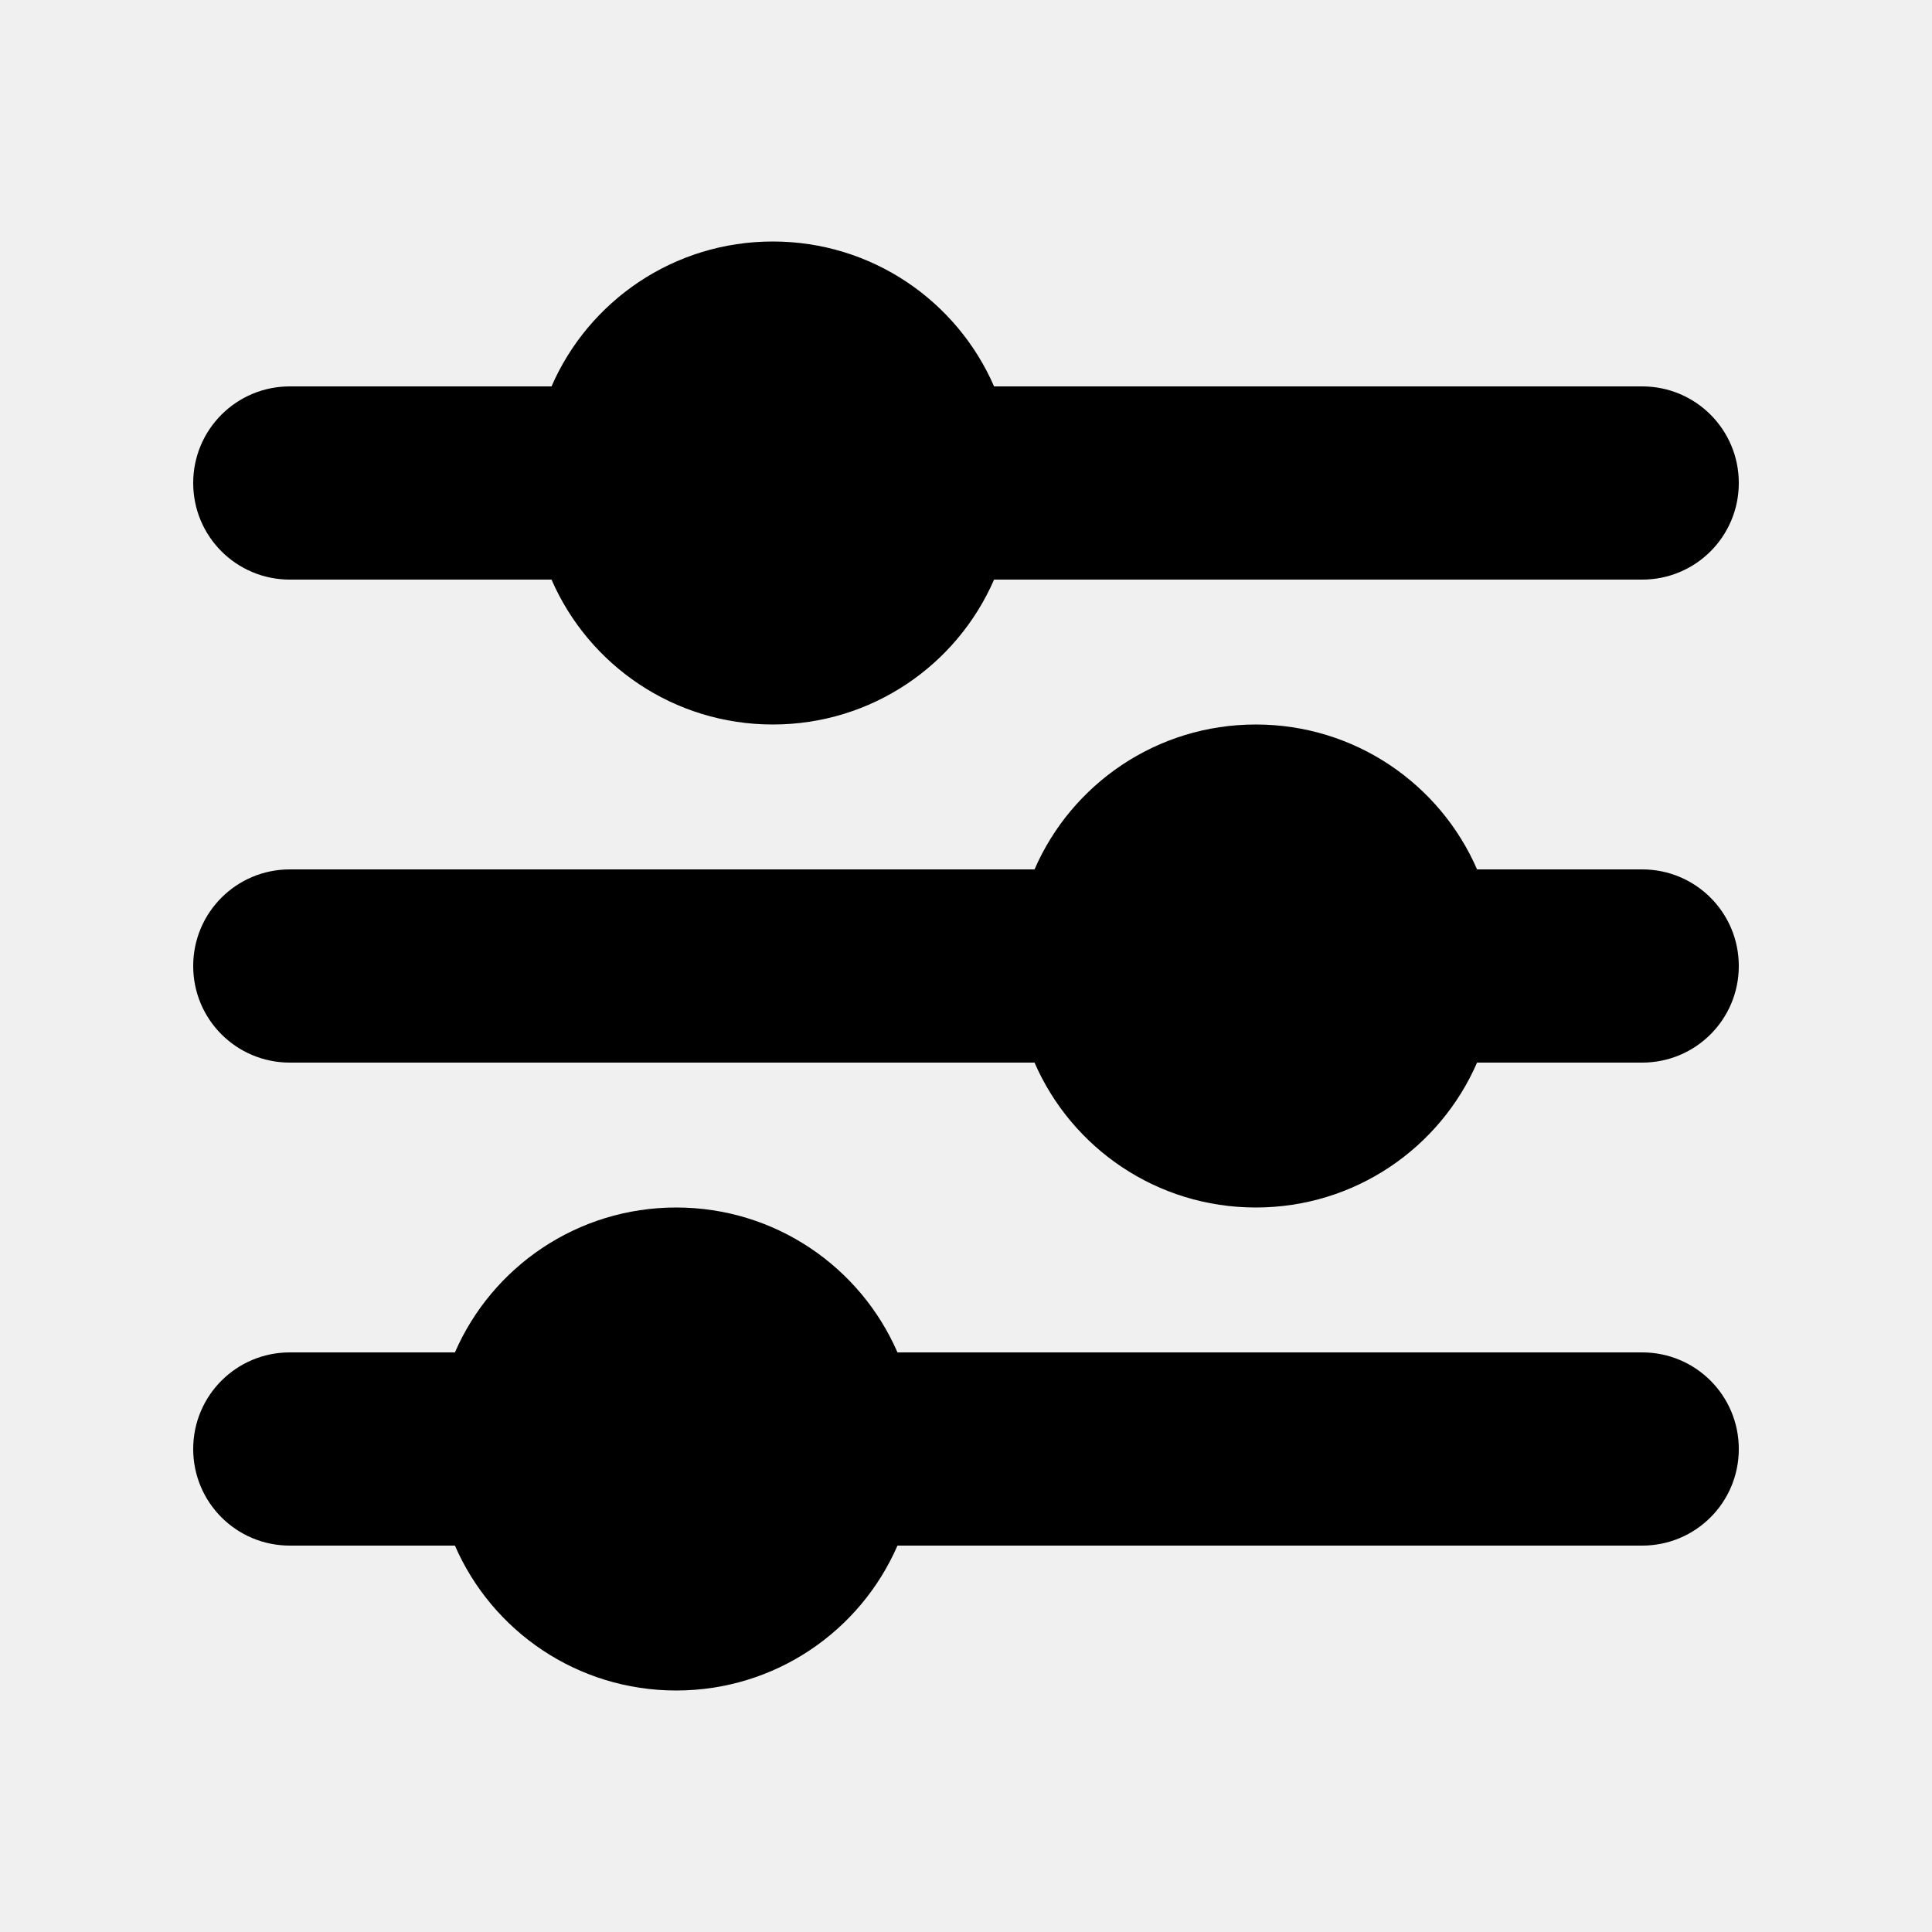
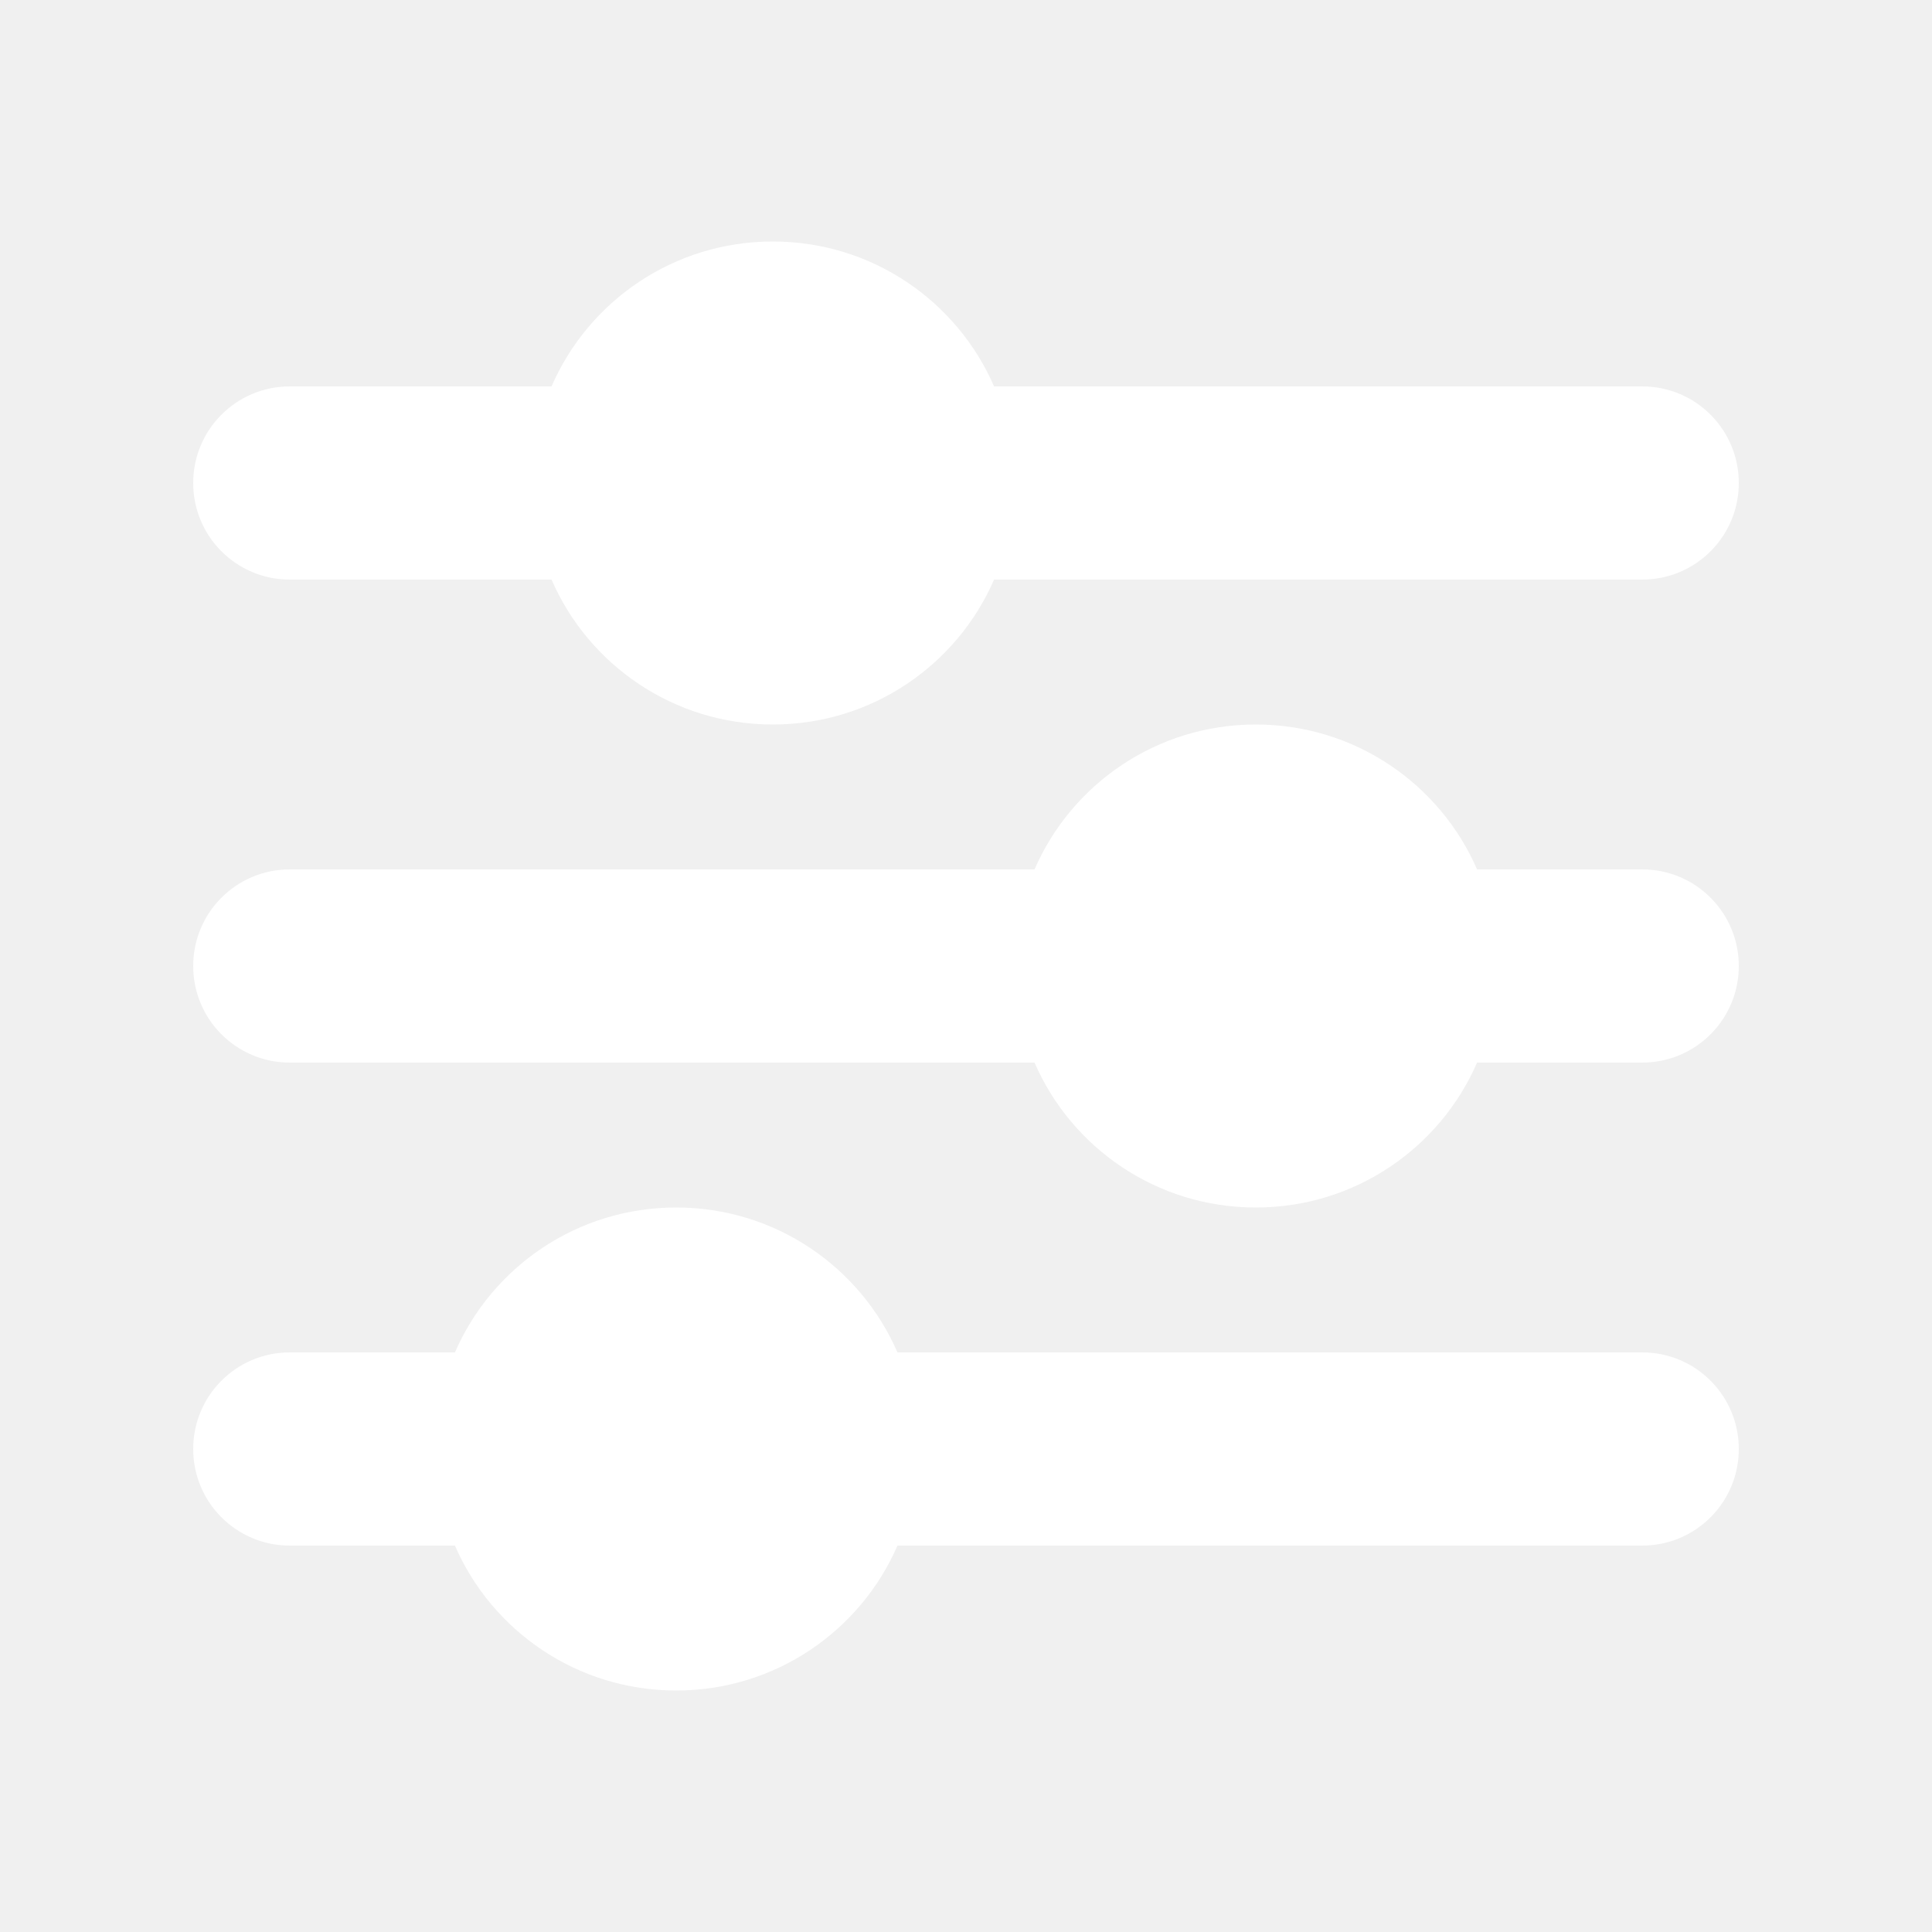
<svg xmlns="http://www.w3.org/2000/svg" viewBox="0 0 640 640">
-   <path d="M96 128C78.3 128 64 142.3 64 160C64 177.7 78.3 192 96 192L182.7 192C195 220.3 223.2 240 256 240C288.8 240 317 220.3 329.3 192L544 192C561.7 192 576 177.7 576 160C576 142.3 561.7 128 544 128L329.3 128C317 99.7 288.8 80 256 80C223.2 80 195 99.7 182.7 128L96 128zM96 288C78.3 288 64 302.3 64 320C64 337.7 78.3 352 96 352L342.7 352C355 380.3 383.2 400 416 400C448.8 400 477 380.3 489.3 352L544 352C561.7 352 576 337.7 576 320C576 302.3 561.7 288 544 288L489.3 288C477 259.7 448.8 240 416 240C383.2 240 355 259.7 342.7 288L96 288zM96 448C78.3 448 64 462.3 64 480C64 497.7 78.3 512 96 512L150.7 512C163 540.3 191.2 560 224 560C256.8 560 285 540.3 297.3 512L544 512C561.7 512 576 497.7 576 480C576 462.3 561.7 448 544 448L297.3 448C285 419.7 256.8 400 224 400C191.2 400 163 419.7 150.7 448L96 448z" />
+   <path d="M96 128C78.3 128 64 142.3 64 160C64 177.7 78.3 192 96 192L182.7 192C195 220.3 223.2 240 256 240C288.8 240 317 220.3 329.3 192L544 192C561.7 192 576 177.7 576 160C576 142.3 561.7 128 544 128L329.3 128C317 99.7 288.8 80 256 80C223.2 80 195 99.7 182.7 128L96 128zM96 288C78.3 288 64 302.3 64 320C64 337.7 78.3 352 96 352L342.7 352C355 380.3 383.2 400 416 400C448.8 400 477 380.3 489.3 352L544 352C561.7 352 576 337.7 576 320C576 302.3 561.7 288 544 288L489.3 288C477 259.7 448.8 240 416 240C383.2 240 355 259.7 342.7 288L96 288zM96 448C78.3 448 64 462.3 64 480C64 497.7 78.3 512 96 512L150.7 512C163 540.3 191.2 560 224 560C256.8 560 285 540.3 297.3 512L544 512C561.7 512 576 497.7 576 480C576 462.3 561.7 448 544 448L297.3 448C285 419.7 256.8 400 224 400C191.2 400 163 419.7 150.7 448L96 448z" fill="#ffffff" />
</svg>
